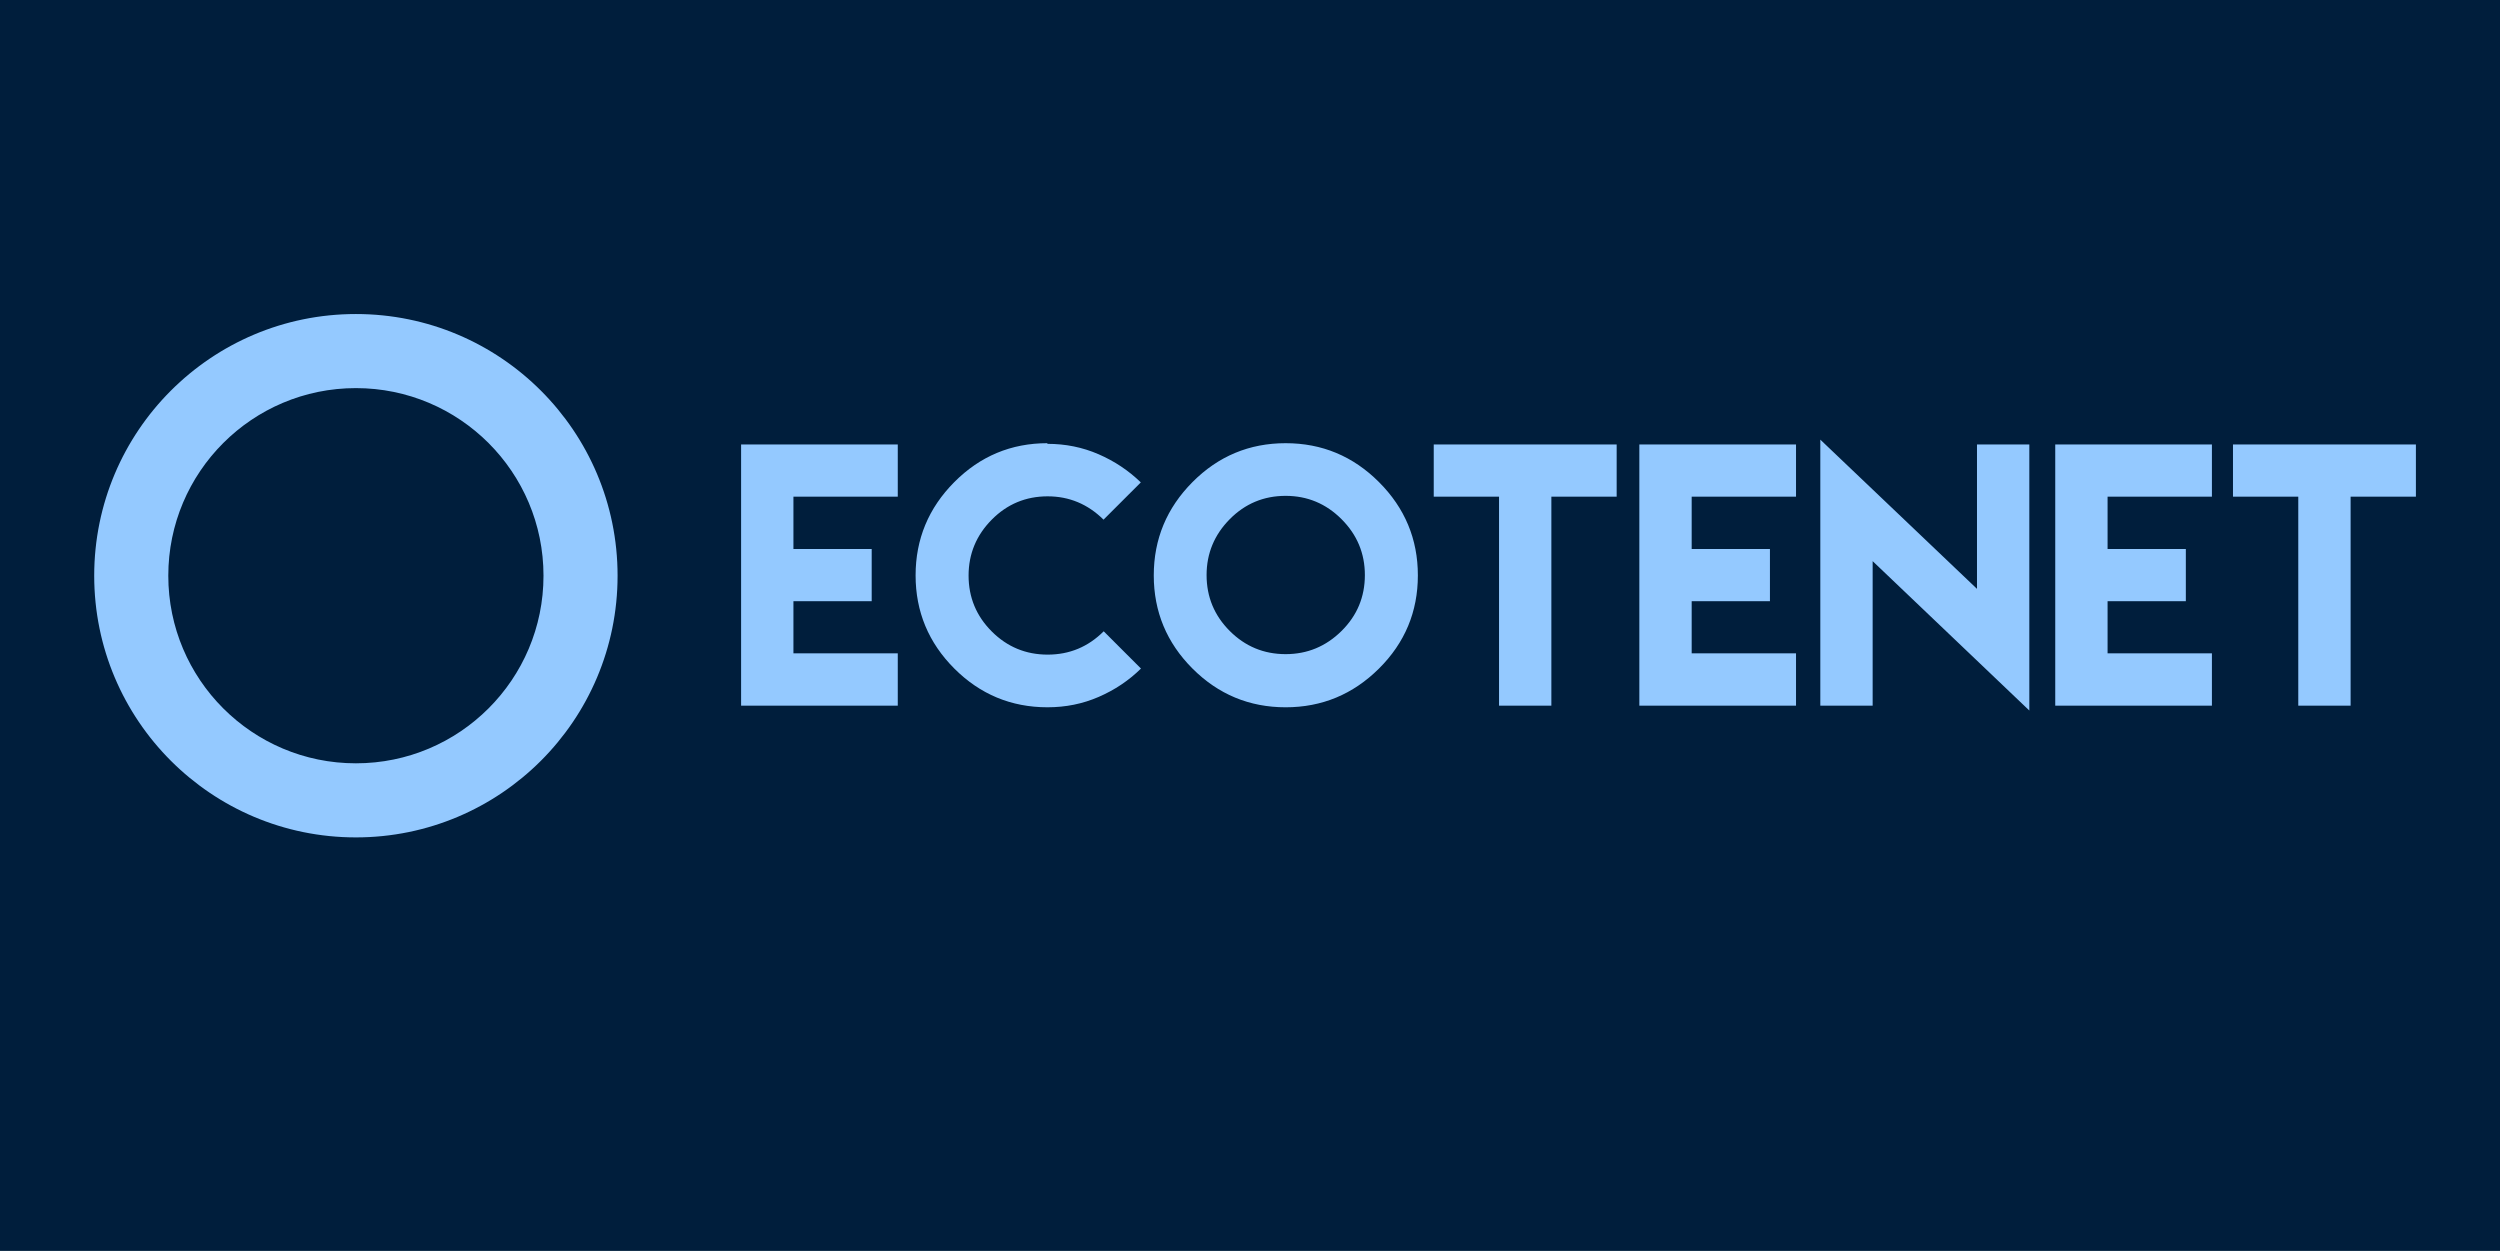
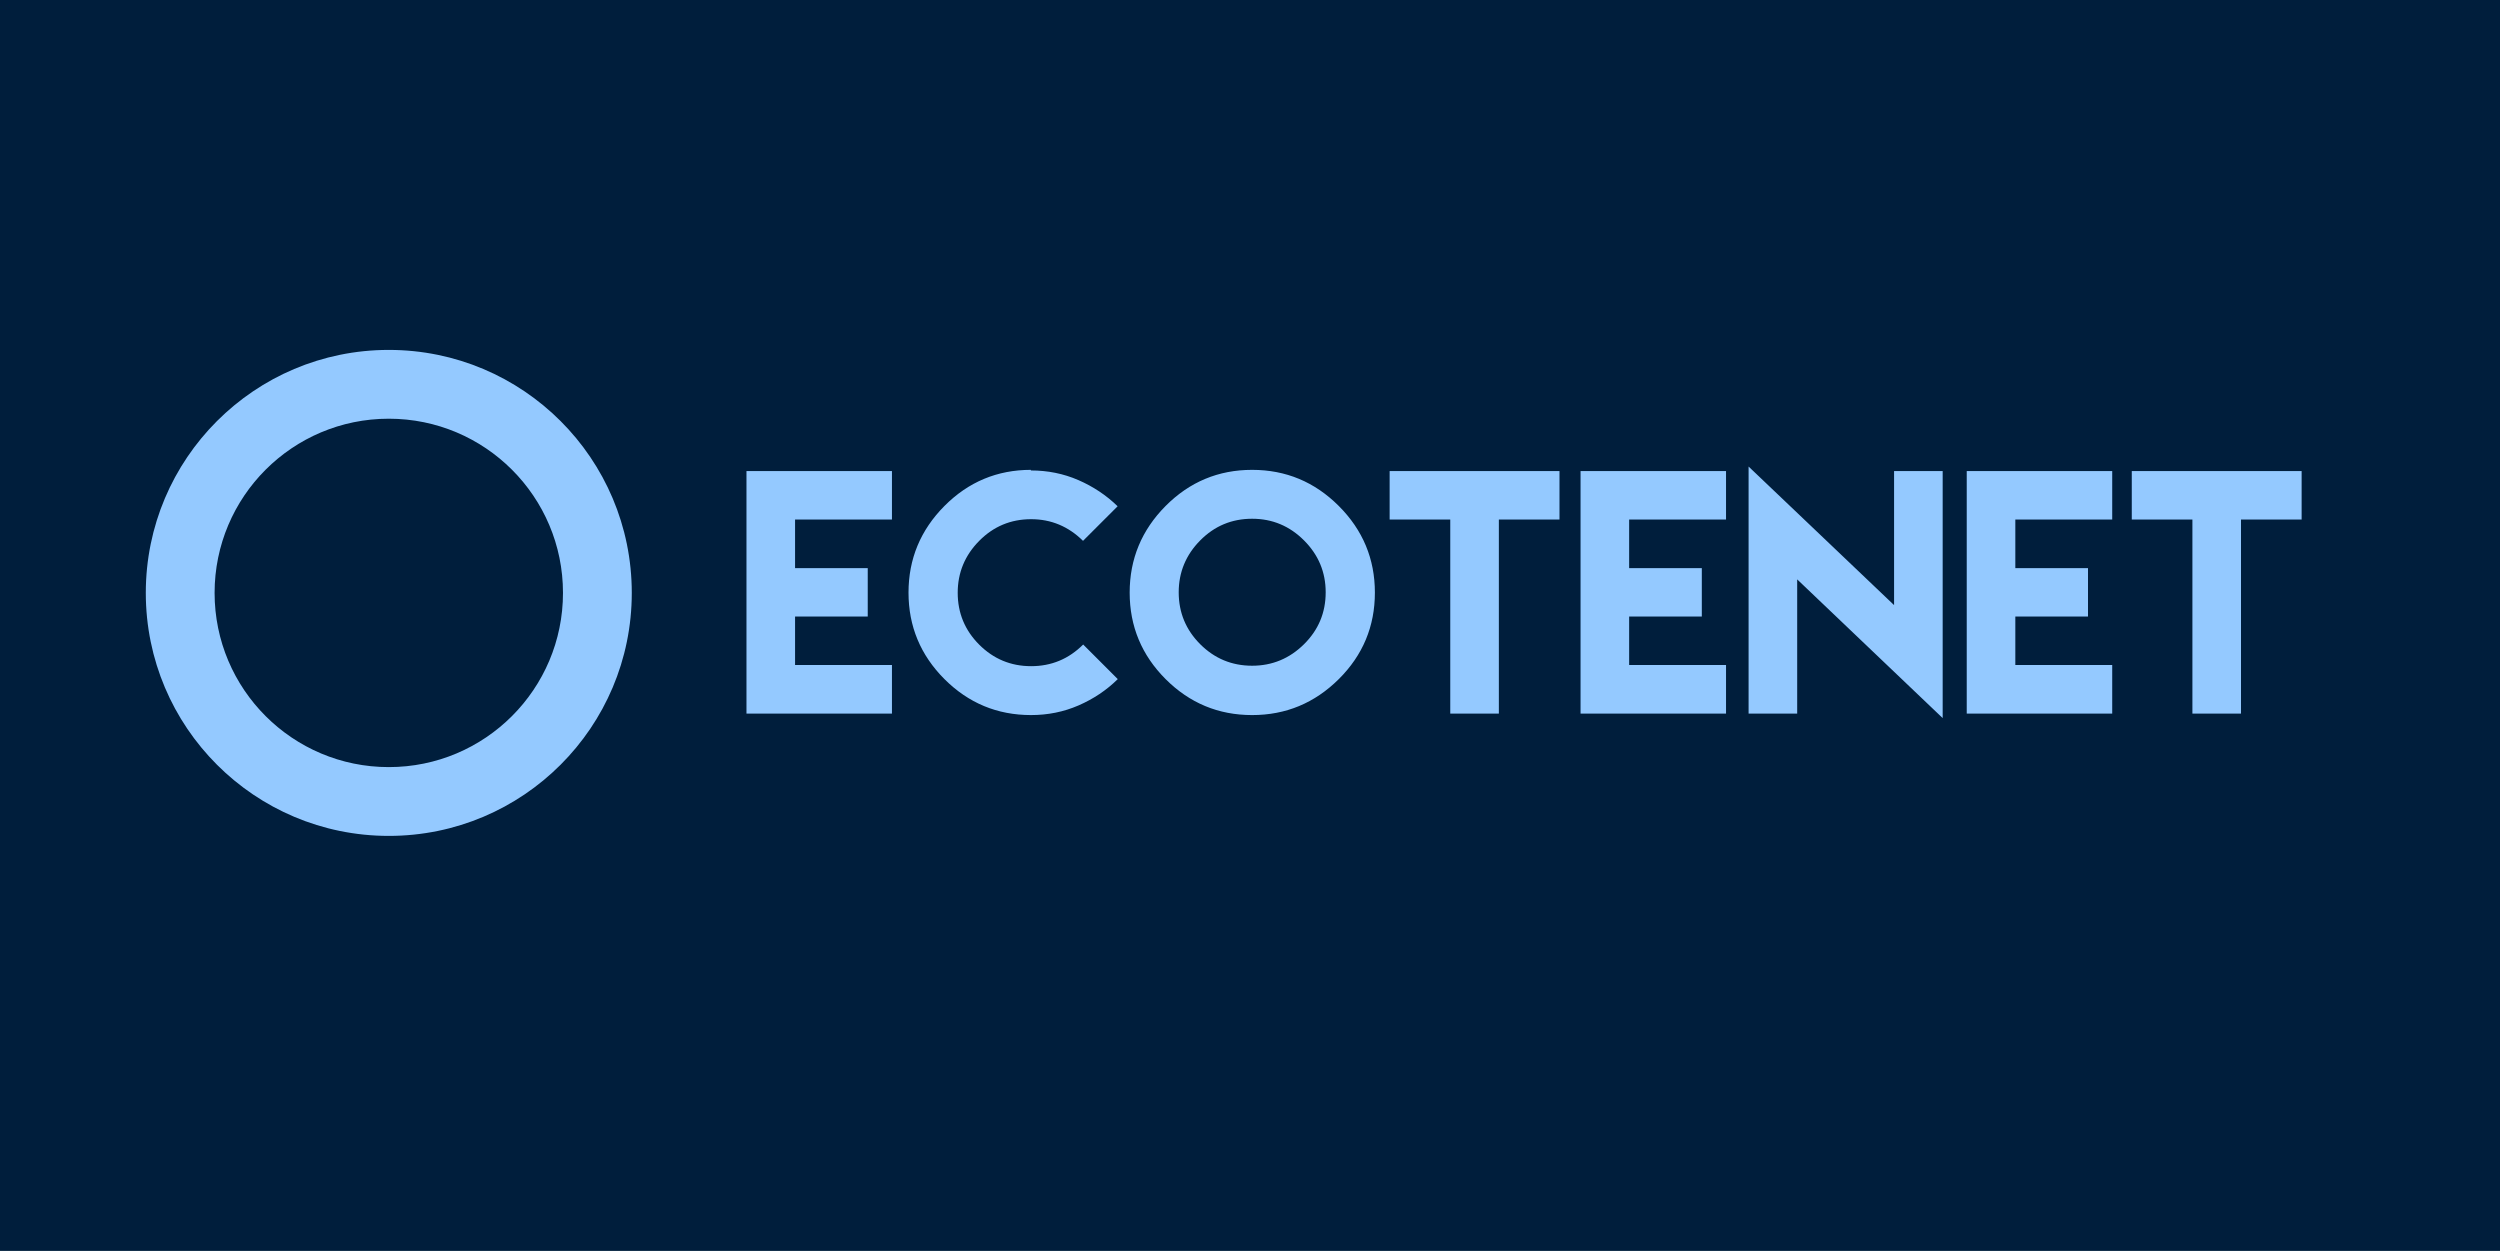
<svg xmlns="http://www.w3.org/2000/svg" version="1.1" width="1200.308" height="600.593" viewBox="0 0 1200.308 600.593">
  <rect fill="#001e3c" width="1200.308" height="600.593" />
-   <g transform="scale(3.015419) translate(15, 50)">
+   <g transform="scale(2.8) translate(25, 60)">
    <defs id="SvgjsDefs1350" />
    <g id="SvgjsG1351" featureKey="symbolFeature-0" transform="matrix(0.8333333,0,0,0.8333333,0,0)" fill="#94c9ff">
      <path d="M50,0C22.386,0,0,22.386,0,50s22.386,50,50,50s50-22.386,50-50S77.614,0,50,0z M50,14.156  c19.799,0,35.844,16.044,35.844,35.844c0,19.799-16.045,35.844-35.844,35.844c-19.799,0-35.844-16.045-35.844-35.844  C14.156,30.201,30.201,14.156,50,14.156z" />
    </g>
    <g id="SvgjsG1352" featureKey="nameFeature-0" transform="matrix(1.320821,0,0,1.320821,100.9362,9.525886)" fill="#94c9ff">
      <path d="M1.562 8.516 l18.887 0 l0 6.289 l-12.578 0 l0 6.309 l9.434 0 l0 6.289 l-9.434 0 l0 6.289 l12.578 0 l0 6.309 l-12.578 0 l-6.309 0 l0 -31.484 z M38.496 8.359 l-0.02 0.078 c2.188 0 4.238 0.41 6.172 1.25 s3.633 1.973 5.098 3.398 l-4.492 4.492 c-1.895 -1.875 -4.141 -2.812 -6.738 -2.812 c-2.637 0 -4.883 0.938 -6.738 2.812 s-2.793 4.121 -2.793 6.738 c0 2.637 0.938 4.883 2.793 6.738 s4.102 2.793 6.738 2.793 s4.883 -0.938 6.758 -2.812 l4.492 4.492 c-1.465 1.445 -3.164 2.578 -5.098 3.418 s-3.984 1.25 -6.172 1.25 c-4.375 0 -8.125 -1.562 -11.23 -4.668 s-4.668 -6.856 -4.668 -11.23 s1.562 -8.125 4.668 -11.25 s6.856 -4.688 11.23 -4.688 z M67.207 8.359 c4.375 0 8.125 1.562 11.25 4.688 s4.688 6.875 4.688 11.25 s-1.562 8.125 -4.688 11.23 s-6.875 4.668 -11.25 4.668 s-8.125 -1.562 -11.23 -4.668 s-4.668 -6.856 -4.668 -11.23 s1.562 -8.125 4.668 -11.25 s6.856 -4.688 11.23 -4.688 z M67.207 14.707 c-2.637 0 -4.883 0.938 -6.738 2.812 s-2.793 4.121 -2.793 6.738 c0 2.637 0.938 4.883 2.793 6.738 s4.102 2.793 6.738 2.793 c2.617 0 4.863 -0.938 6.738 -2.793 s2.812 -4.102 2.812 -6.738 c0 -2.617 -0.938 -4.863 -2.812 -6.738 s-4.121 -2.812 -6.738 -2.812 z M92.93 8.516 l6.309 0 l7.871 0 l0 6.289 l-7.871 0 l0 25.195 l-6.309 0 l0 -25.195 l-7.871 0 l0 -6.289 l7.871 0 z M109.844 8.516 l18.887 0 l0 6.289 l-12.578 0 l0 6.309 l9.434 0 l0 6.289 l-9.434 0 l0 6.289 l12.578 0 l0 6.309 l-12.578 0 l-6.309 0 l0 -31.484 z M131.66 7.93 l18.887 17.988 l0 -17.402 l6.309 0 l0 32.07 l-18.887 -18.008 l0 17.422 l-6.309 0 l0 -32.07 z M159.98 8.516 l18.887 0 l0 6.289 l-12.578 0 l0 6.309 l9.434 0 l0 6.289 l-9.434 0 l0 6.289 l12.578 0 l0 6.309 l-12.578 0 l-6.309 0 l0 -31.484 z M189.277 8.516 l6.309 0 l7.871 0 l0 6.289 l-7.871 0 l0 25.195 l-6.309 0 l0 -25.195 l-7.871 0 l0 -6.289 l7.871 0 z" />
    </g>
  </g>
</svg>
